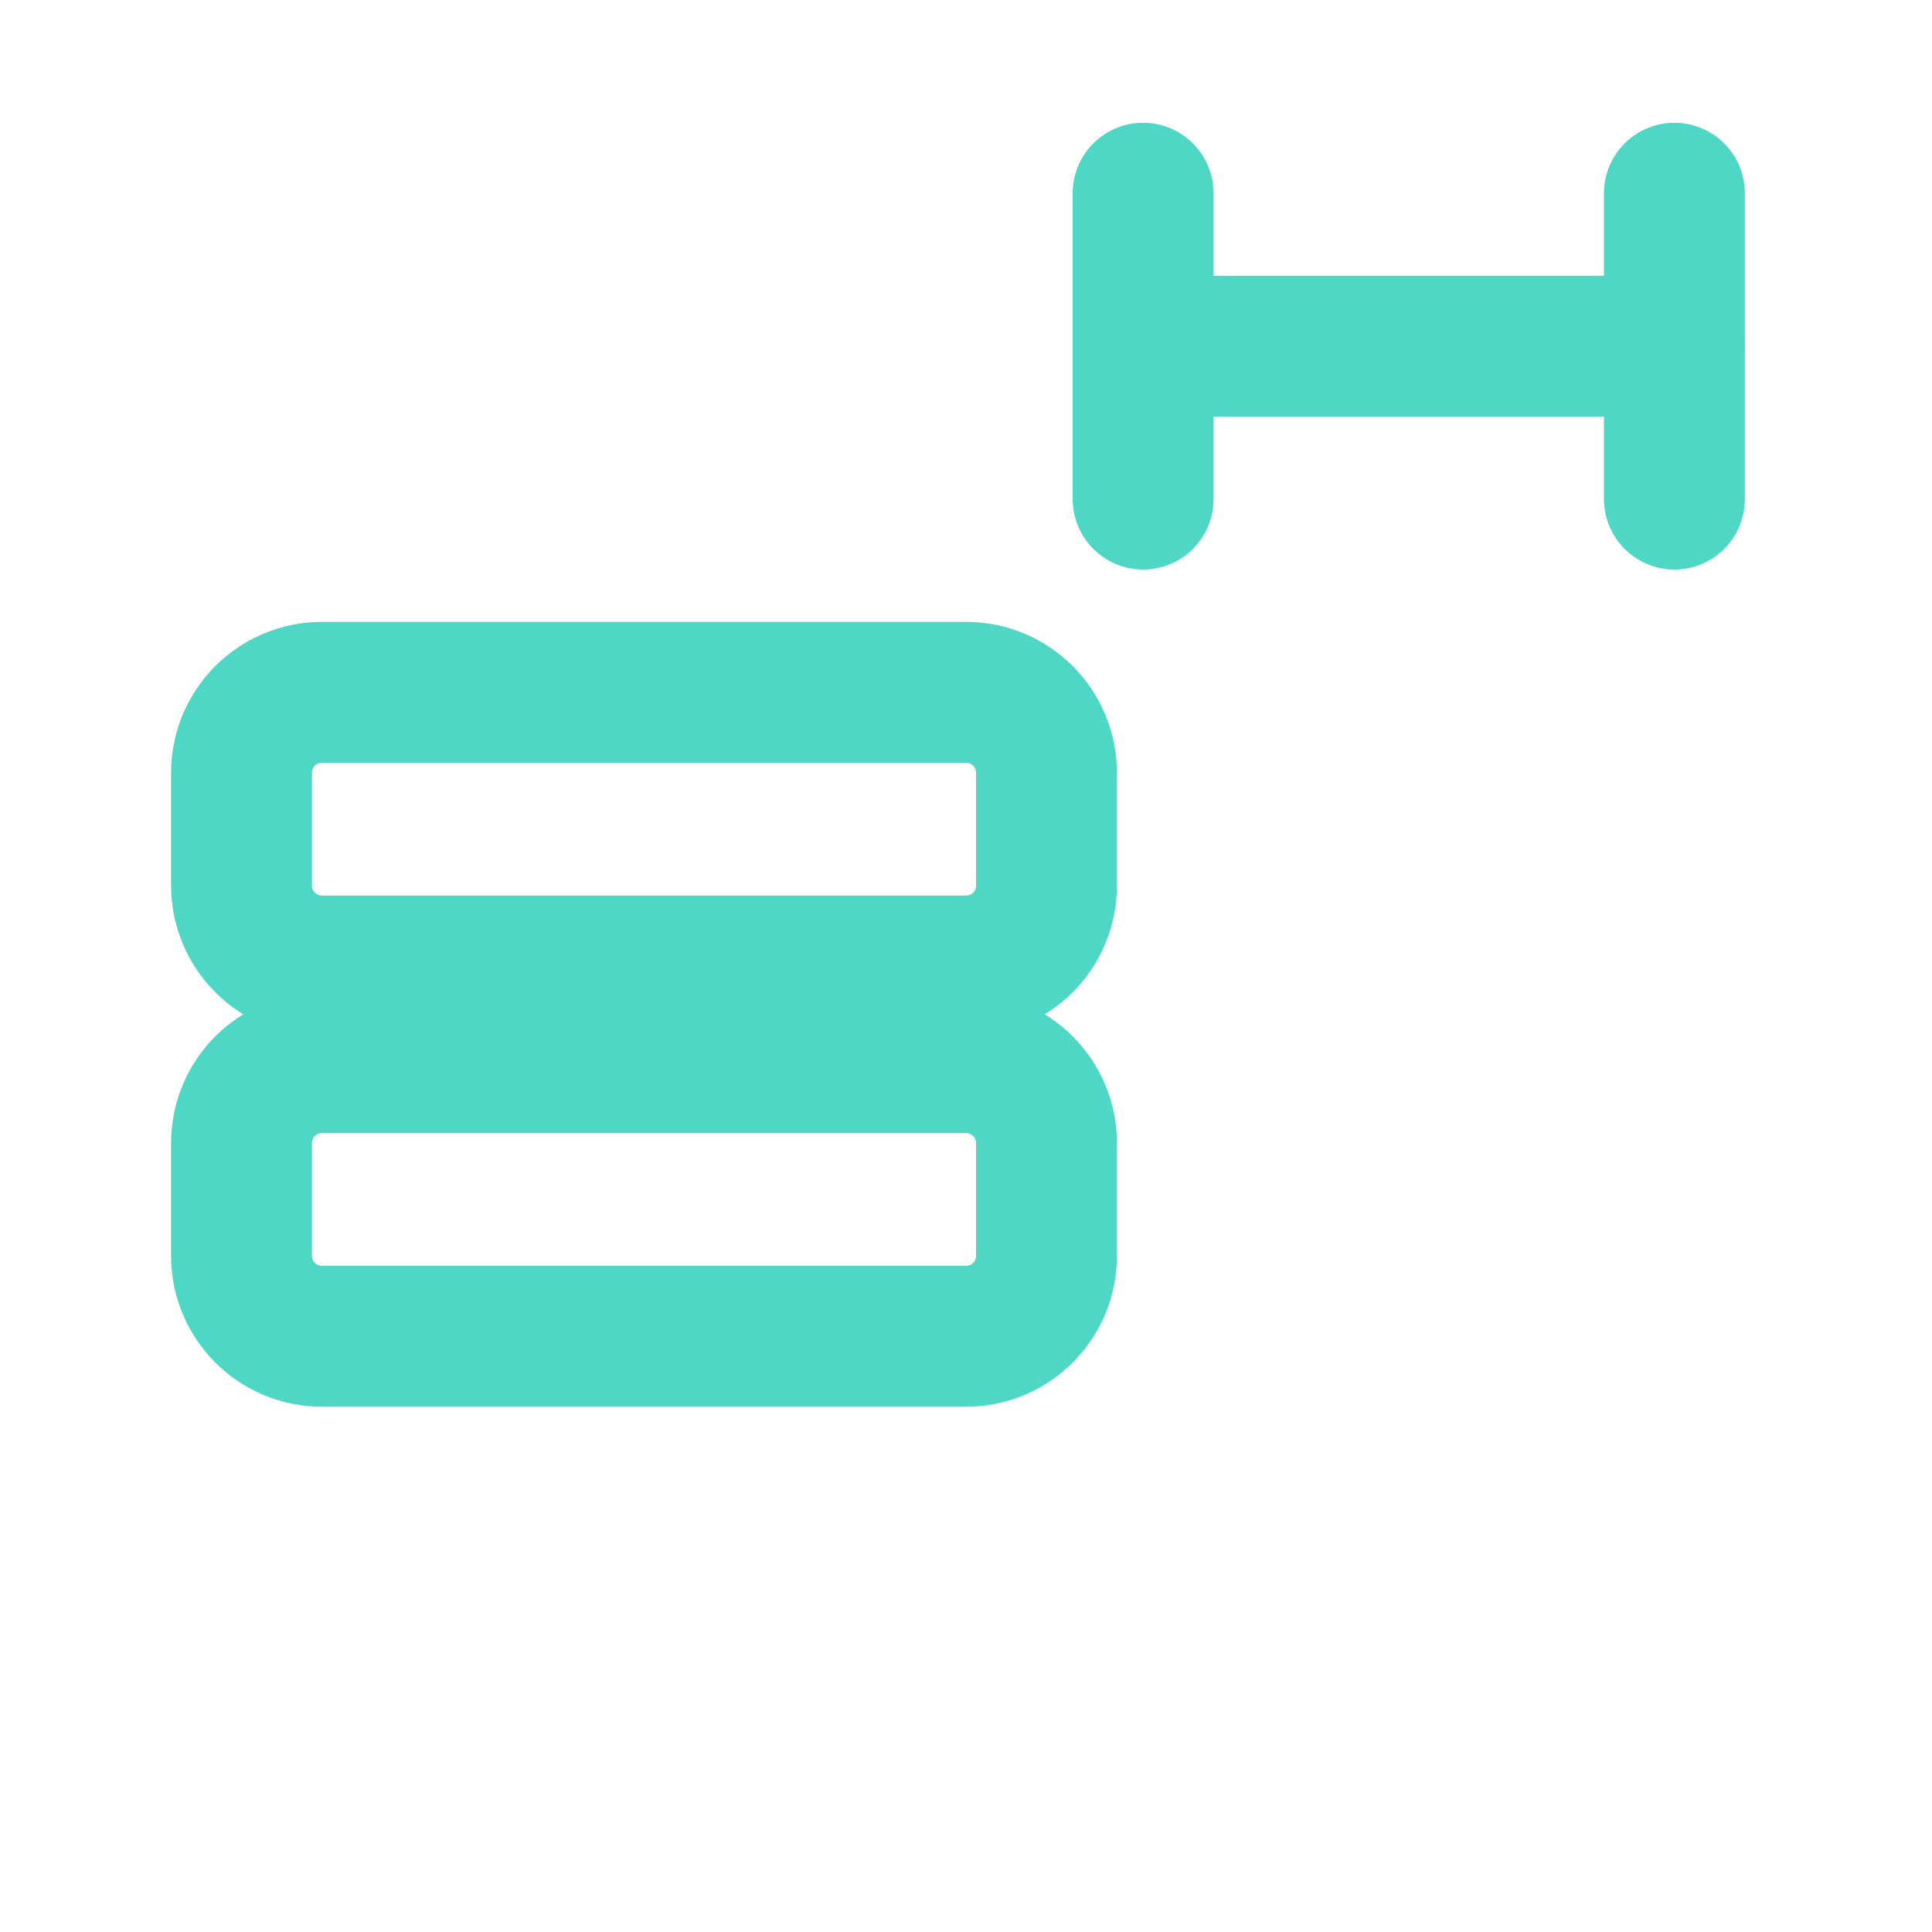
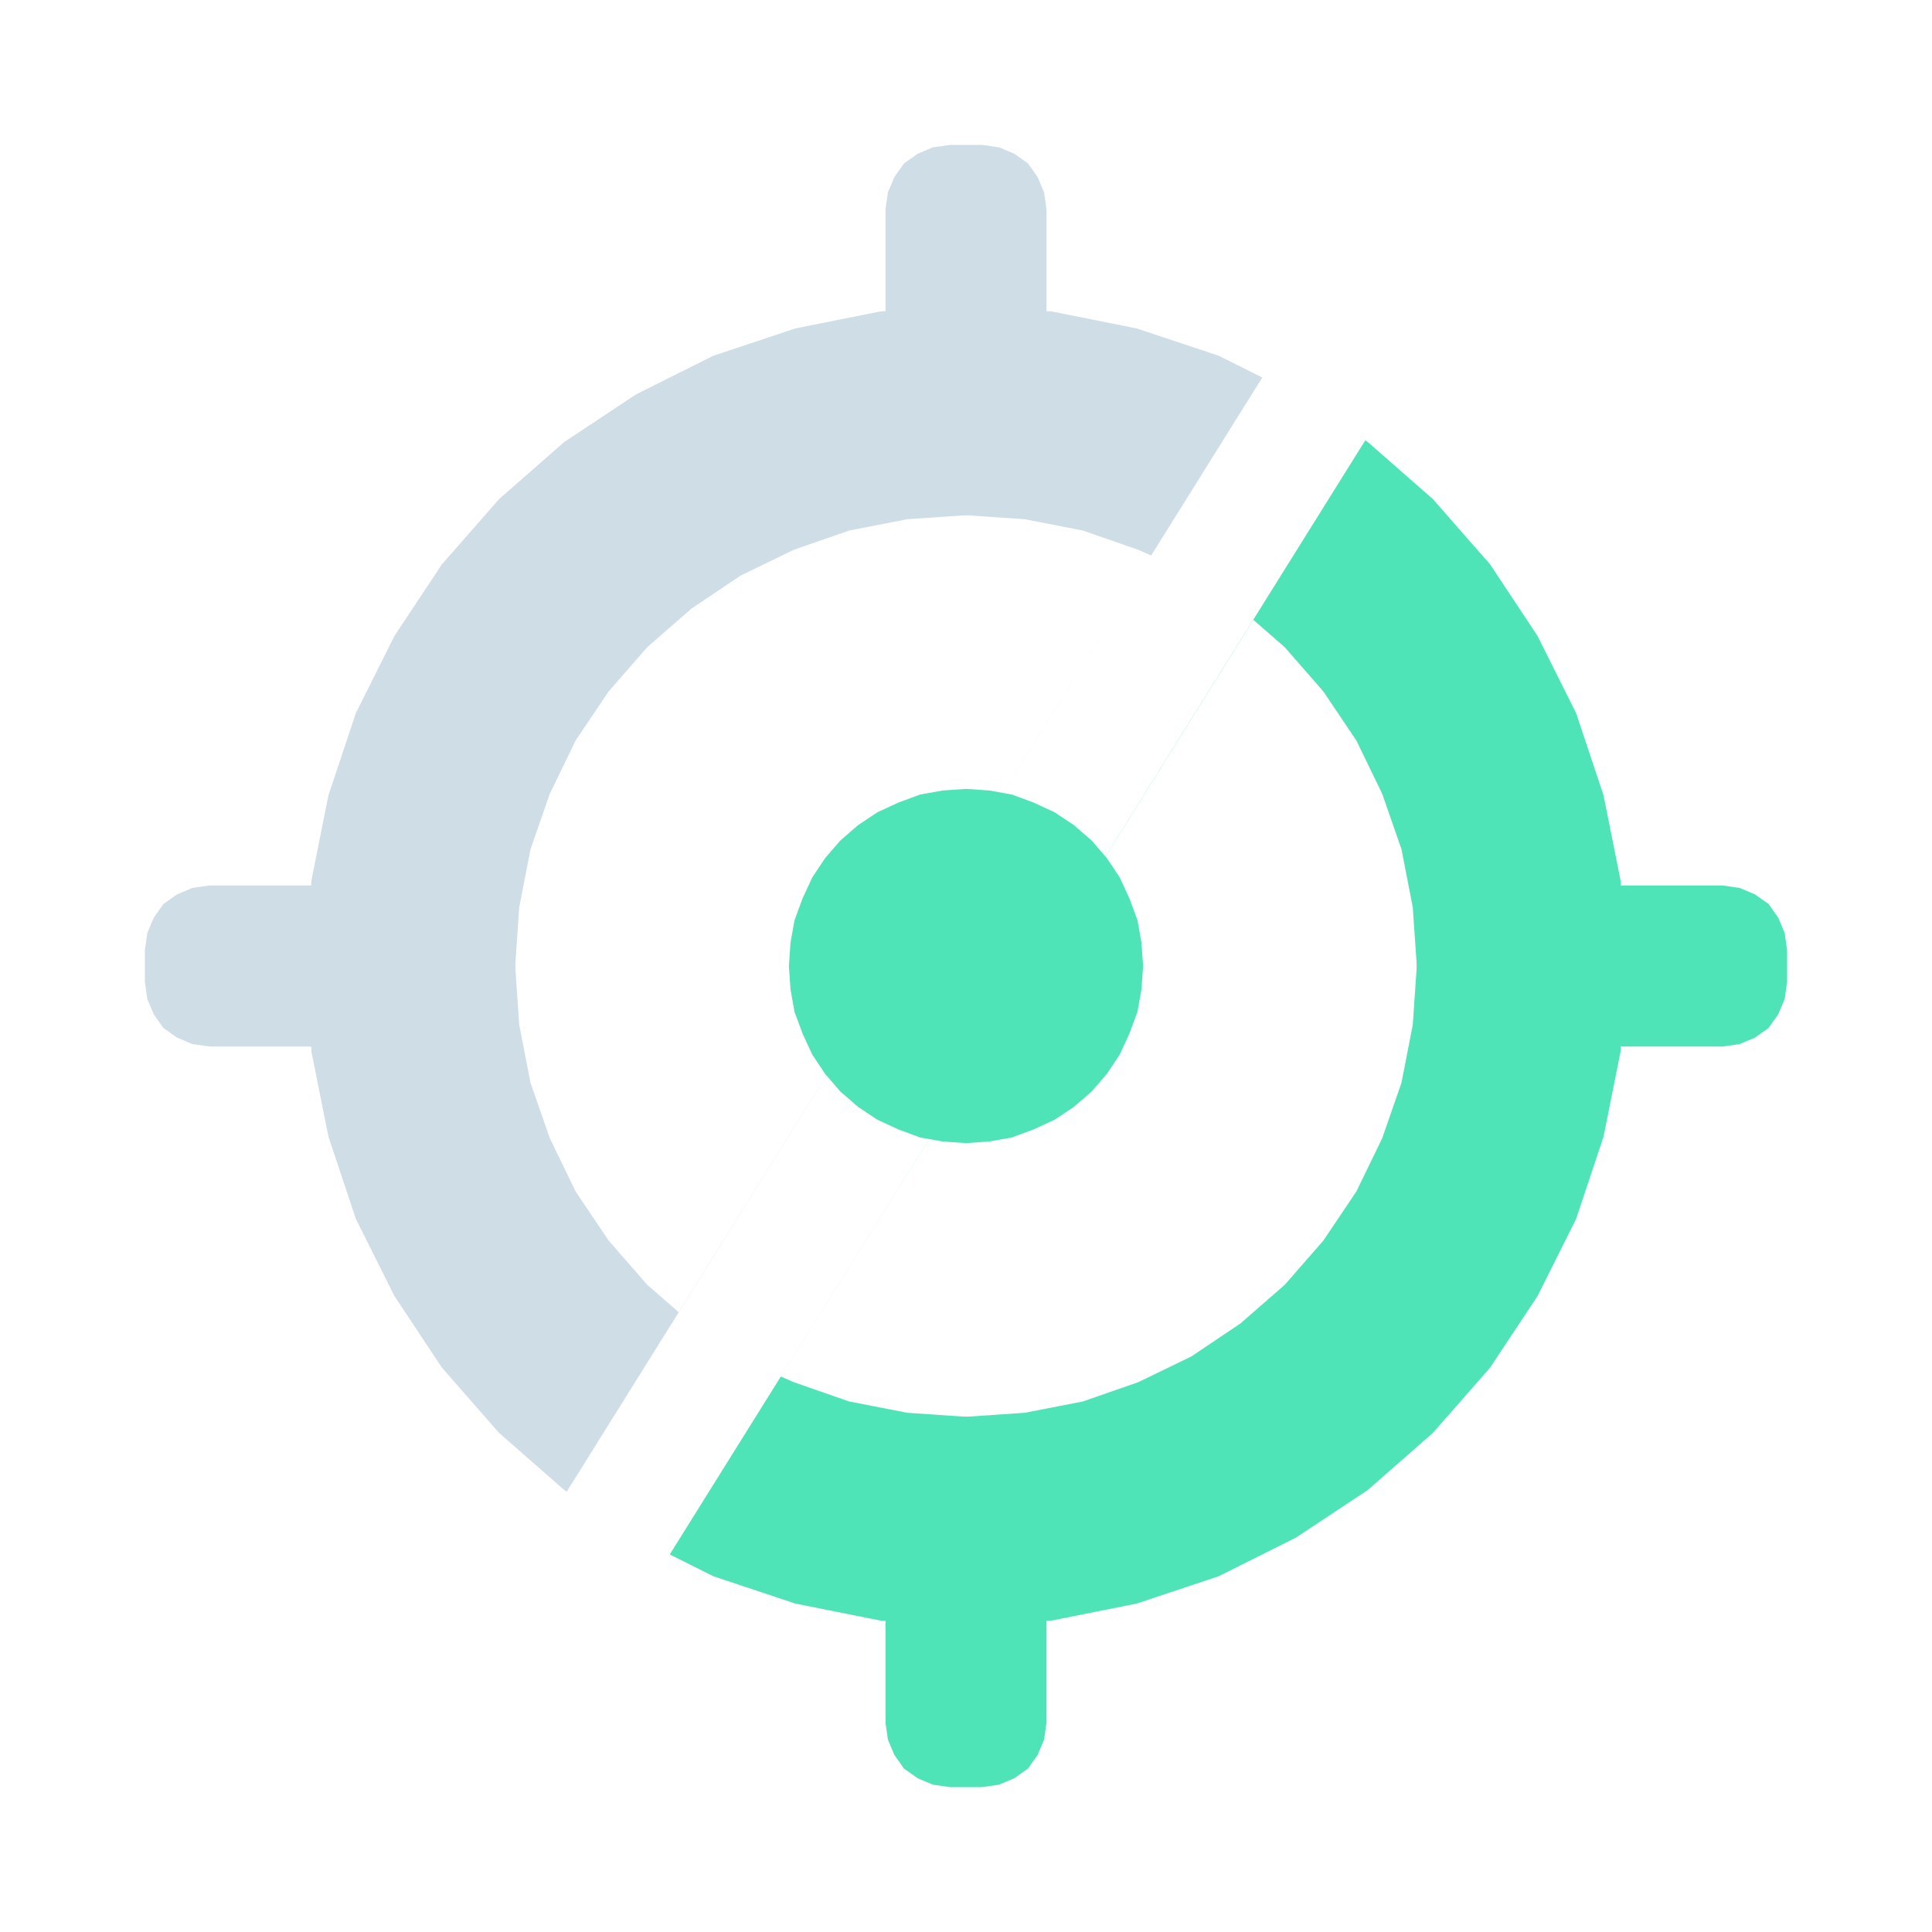
- <svg xmlns="http://www.w3.org/2000/svg" viewBox="0 0 24 24" fill="none" stroke="#4fd7c6" stroke-width="1.75" stroke-linecap="round" stroke-linejoin="round">
-   <rect x="3" y="8.6" width="10" height="3.4" rx="1" />
-   <rect x="3" y="13.2" width="10" height="3.4" rx="1" />
-   <line x1="14.2" y1="2.4" x2="14.2" y2="6.2" />
-   <line x1="20.8" y1="2.4" x2="20.8" y2="6.2" />
-   <line x1="14.2" y1="4.3" x2="20.8" y2="4.3" />
+ <svg xmlns="http://www.w3.org/2000/svg" width="24" height="24" viewBox="0 0 24 24" fill-rule="nonzero" stroke="none">
+   <path d="M7.04 18.53 7.01 18.51 6.2 17.8 5.49 16.99 4.9 16.1 4.42 15.14 4.08 14.12 3.87 13.07 3.8 12 3.87 10.93 4.08 9.88 4.42 8.86 4.9 7.9 5.49 7.01 6.2 6.2 7.01 5.49 7.9 4.9 8.86 4.42 9.88 4.08 10.93 3.87 12 3.8 13.07 3.87 14.12 4.08 15.14 4.42 15.68 4.69ZM14.3 6.9 14.14 6.83 13.45 6.59 12.73 6.45 12 6.4 11.27 6.45 10.55 6.59 9.86 6.83 9.2 7.15 8.59 7.56 8.04 8.04 7.56 8.59 7.15 9.2 6.83 9.86 6.59 10.55 6.45 11.27 6.4 12 6.45 12.73 6.59 13.45 6.83 14.14 7.15 14.8 7.56 15.41 8.04 15.96 8.43 16.3Z" fill="#CFDDE6" />
+   <path d="M20.2 12 20.13 13.07 19.92 14.12 19.58 15.14 19.1 16.1 18.51 16.99 17.8 17.8 16.99 18.51 16.1 19.1 15.14 19.58 14.12 19.92 13.07 20.13 12 20.2 10.93 20.13 9.88 19.92 8.86 19.58 8.32 19.31 16.96 5.47 16.99 5.49 17.8 6.2 18.51 7.01 19.1 7.9 19.58 8.86 19.92 9.88 20.13 10.93ZM17.55 11.27 17.41 10.55 17.17 9.86 16.85 9.2 16.44 8.59 15.96 8.04 15.57 7.7 9.7 17.1 9.86 17.17 10.55 17.41 11.27 17.55 12 17.6 12.73 17.55 13.45 17.41 14.14 17.17 14.8 16.85 15.41 16.44 15.96 15.96 16.44 15.41 16.85 14.8 17.17 14.14 17.41 13.45 17.55 12.73 17.6 12Z" fill="#4FE3B8" />
+   <path d="M12.2 1.8 12.41 1.83 12.6 1.91 12.77 2.03 12.89 2.2 12.97 2.39 13 2.6 13 5.6 12.97 5.81 12.89 6 12.77 6.17 12.6 6.29 12.41 6.37 12.2 6.4 11.8 6.4 11.59 6.37 11.4 6.29 11.23 6.17 11.11 6 11.03 5.81 11 5.6 11 2.6 11.03 2.39 11.11 2.2 11.23 2.03 11.4 1.91 11.59 1.83 11.8 1.8Z" fill="#CFDDE6" />
+   <path d="M12.2 17.6 12.41 17.63 12.6 17.71 12.77 17.83 12.89 18 12.97 18.19 13 18.4 13 21.4 12.97 21.61 12.89 21.8 12.77 21.97 12.6 22.09 12.41 22.17 12.2 22.2 11.8 22.2 11.59 22.17 11.4 22.09 11.23 21.97 11.11 21.8 11.03 21.61 11 21.4 11 18.4 11.03 18.19 11.11 18 11.23 17.83 11.4 17.71 11.59 17.63 11.8 17.6Z" fill="#4FE3B8" />
+   <path d="M5.6 11 5.81 11.03 6 11.11 6.17 11.23 6.29 11.4 6.37 11.59 6.4 11.8 6.4 12.2 6.37 12.41 6.29 12.6 6.17 12.77 6 12.89 5.81 12.97 5.6 13 2.6 13 2.39 12.97 2.2 12.89 2.03 12.77 1.91 12.6 1.83 12.41 1.8 12.2 1.8 11.8 1.83 11.59 1.91 11.4 2.03 11.23 2.2 11.11 2.39 11.03 2.6 11Z" fill="#CFDDE6" />
+   <path d="M21.4 11 21.61 11.03 21.8 11.11 21.97 11.23 22.09 11.4 22.17 11.59 22.2 11.8 22.2 12.2 22.17 12.41 22.09 12.6 21.97 12.77 21.8 12.89 21.61 12.97 21.4 13 18.4 13 18.19 12.97 18 12.89 17.83 12.77 17.71 12.6 17.63 12.41 17.6 12.2 17.6 11.8 17.63 11.59 17.71 11.4 17.83 11.23 18 11.11 18.19 11.03 18.4 11ZM14.2 12 14.18 12.29 14.13 12.57 14.03 12.84 13.91 13.1 13.75 13.34 13.56 13.56 13.34 13.75 13.1 13.91 12.84 14.03 12.57 14.13 12.29 14.18 12 14.2 11.71 14.18 11.43 14.13 11.16 14.03 10.9 13.91 10.66 13.75 10.44 13.56 10.25 13.34 10.09 13.1 9.97 12.84 9.87 12.57 9.82 12.29 9.8 12 9.82 11.71 9.87 11.43 9.97 11.16 10.09 10.9 10.25 10.66 10.44 10.44 10.66 10.25 10.9 10.09 11.16 9.97 11.43 9.87 11.71 9.82 12 9.8 12.29 9.82 12.57 9.87 12.84 9.97 13.1 10.09 13.34 10.25 13.56 10.44 13.75 10.66 13.91 10.9 14.03 11.16 14.13 11.43 14.18 11.71Z" fill="#4FE3B8" />
</svg>
